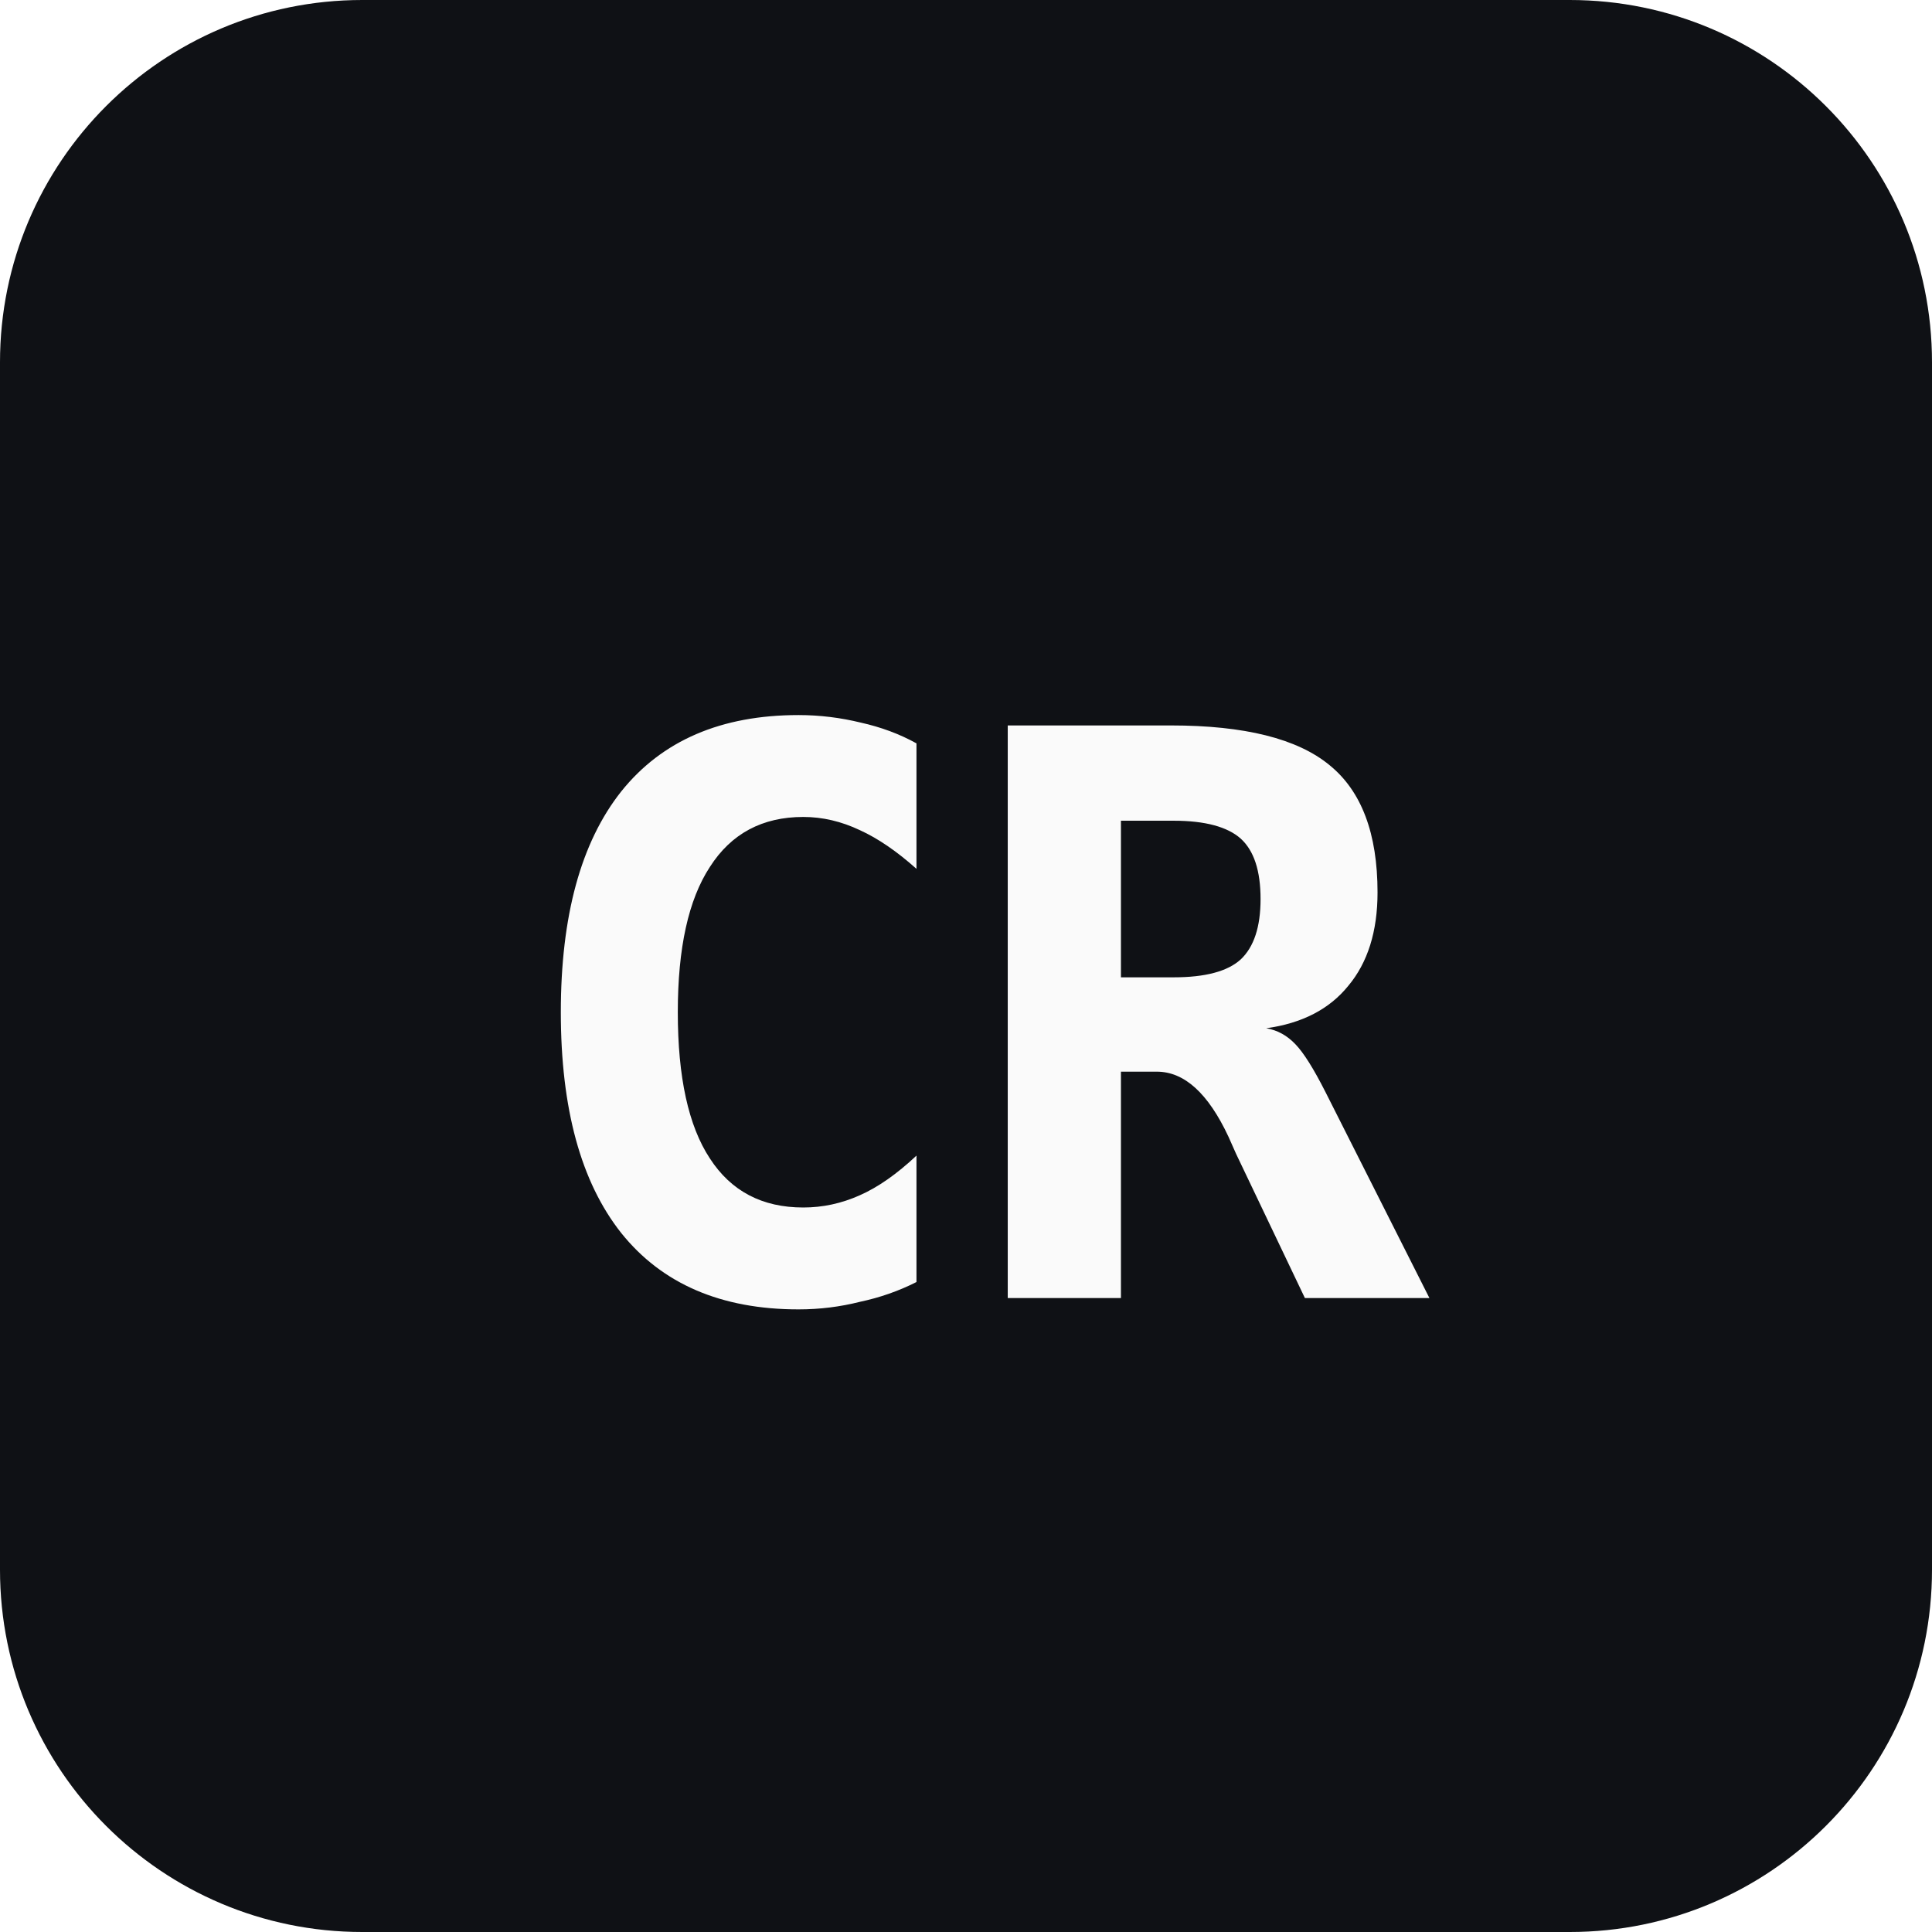
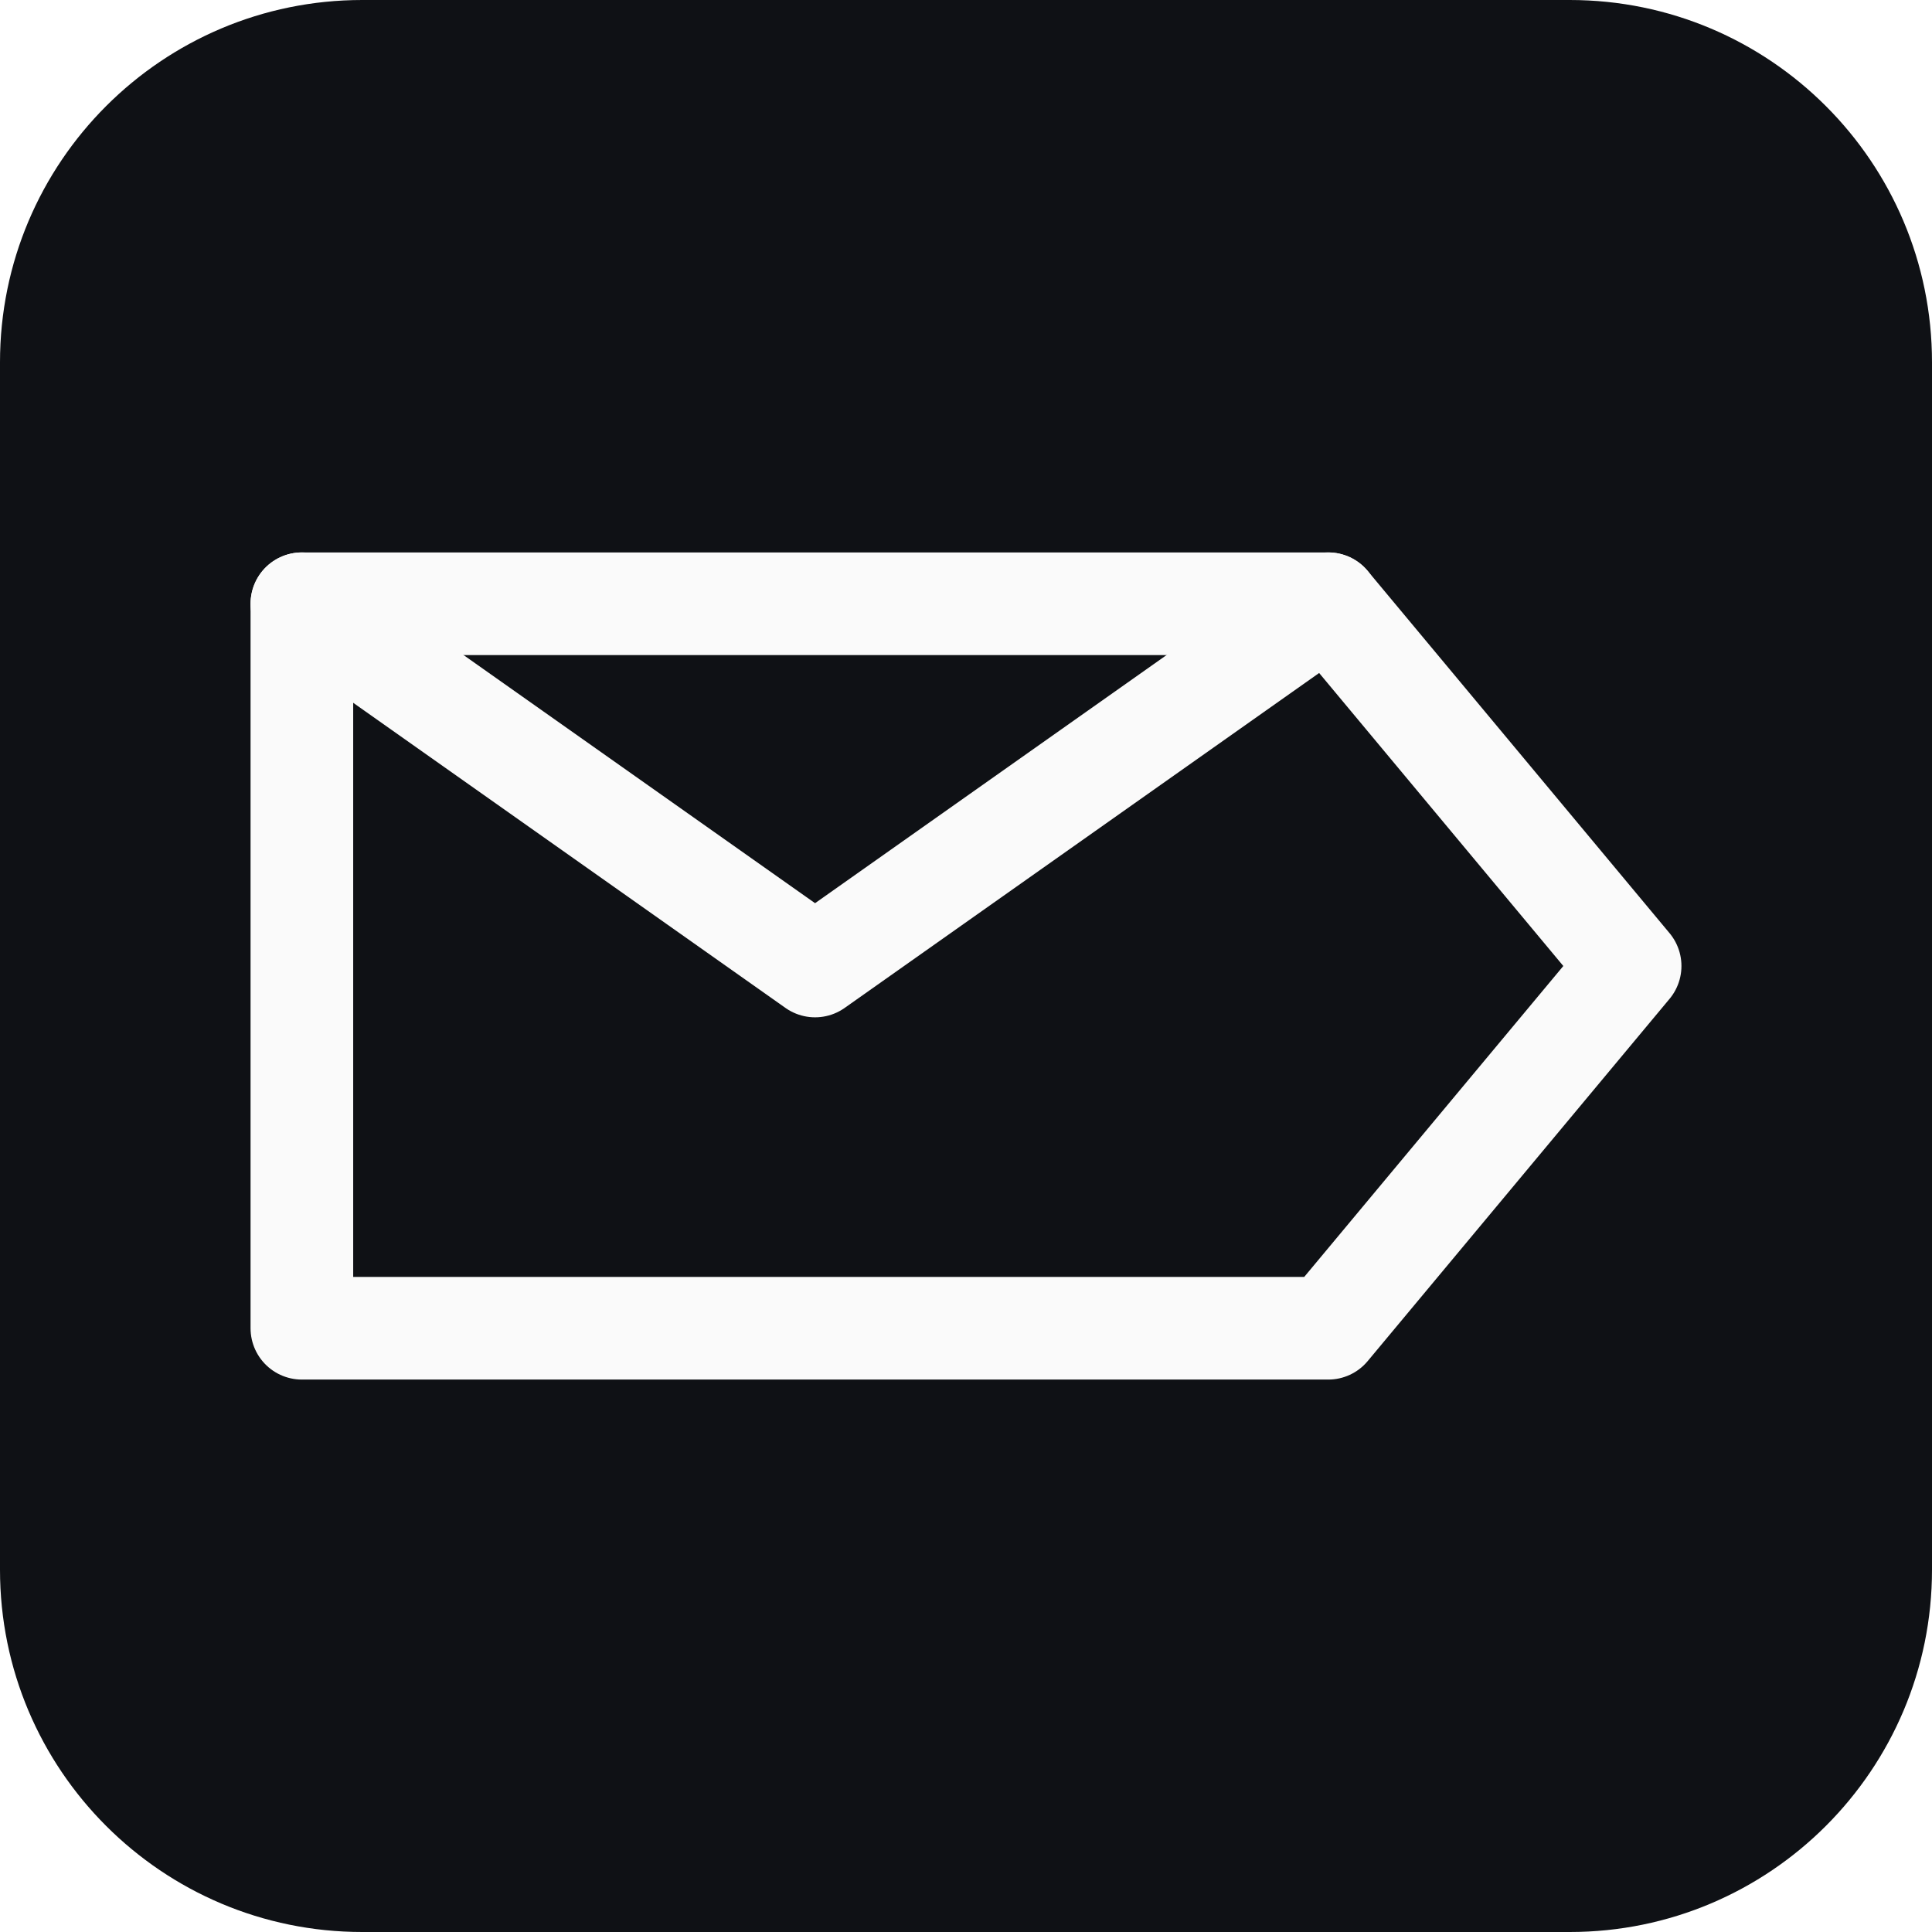
<svg xmlns="http://www.w3.org/2000/svg" viewBox="0 0 32 32" role="img" aria-label="CF Mail Relay">
  <style>
    .bg { fill: #0F1115; }
-     .fg { fill: #FAFAFA; }
+     .fg { stroke: #FAFAFA; }
    @media (prefers-color-scheme: dark) {
      .bg { fill: #FAFAFA; }
-       .fg { fill: #0F1115; }
+       .fg { stroke: #0F1115; }
    }
  </style>
  <rect class="bg" width="32" height="32" rx="6" />
-   <text class="fg" x="16" y="21.5" text-anchor="middle" font-family="ui-monospace, 'JetBrains Mono', Menlo, Consolas, monospace" font-weight="700" font-size="13" letter-spacing="-0.3">CR</text>
+   <g class="fg" fill="none" stroke-width="1.7" stroke-linecap="round" stroke-linejoin="round">
+     <path d="M5 10 L22 10 L27 16 L22 22 L5 22 Z" />
+     <path d="M5 10 L13.5 16 L22 10" />
+   </g>
</svg>
